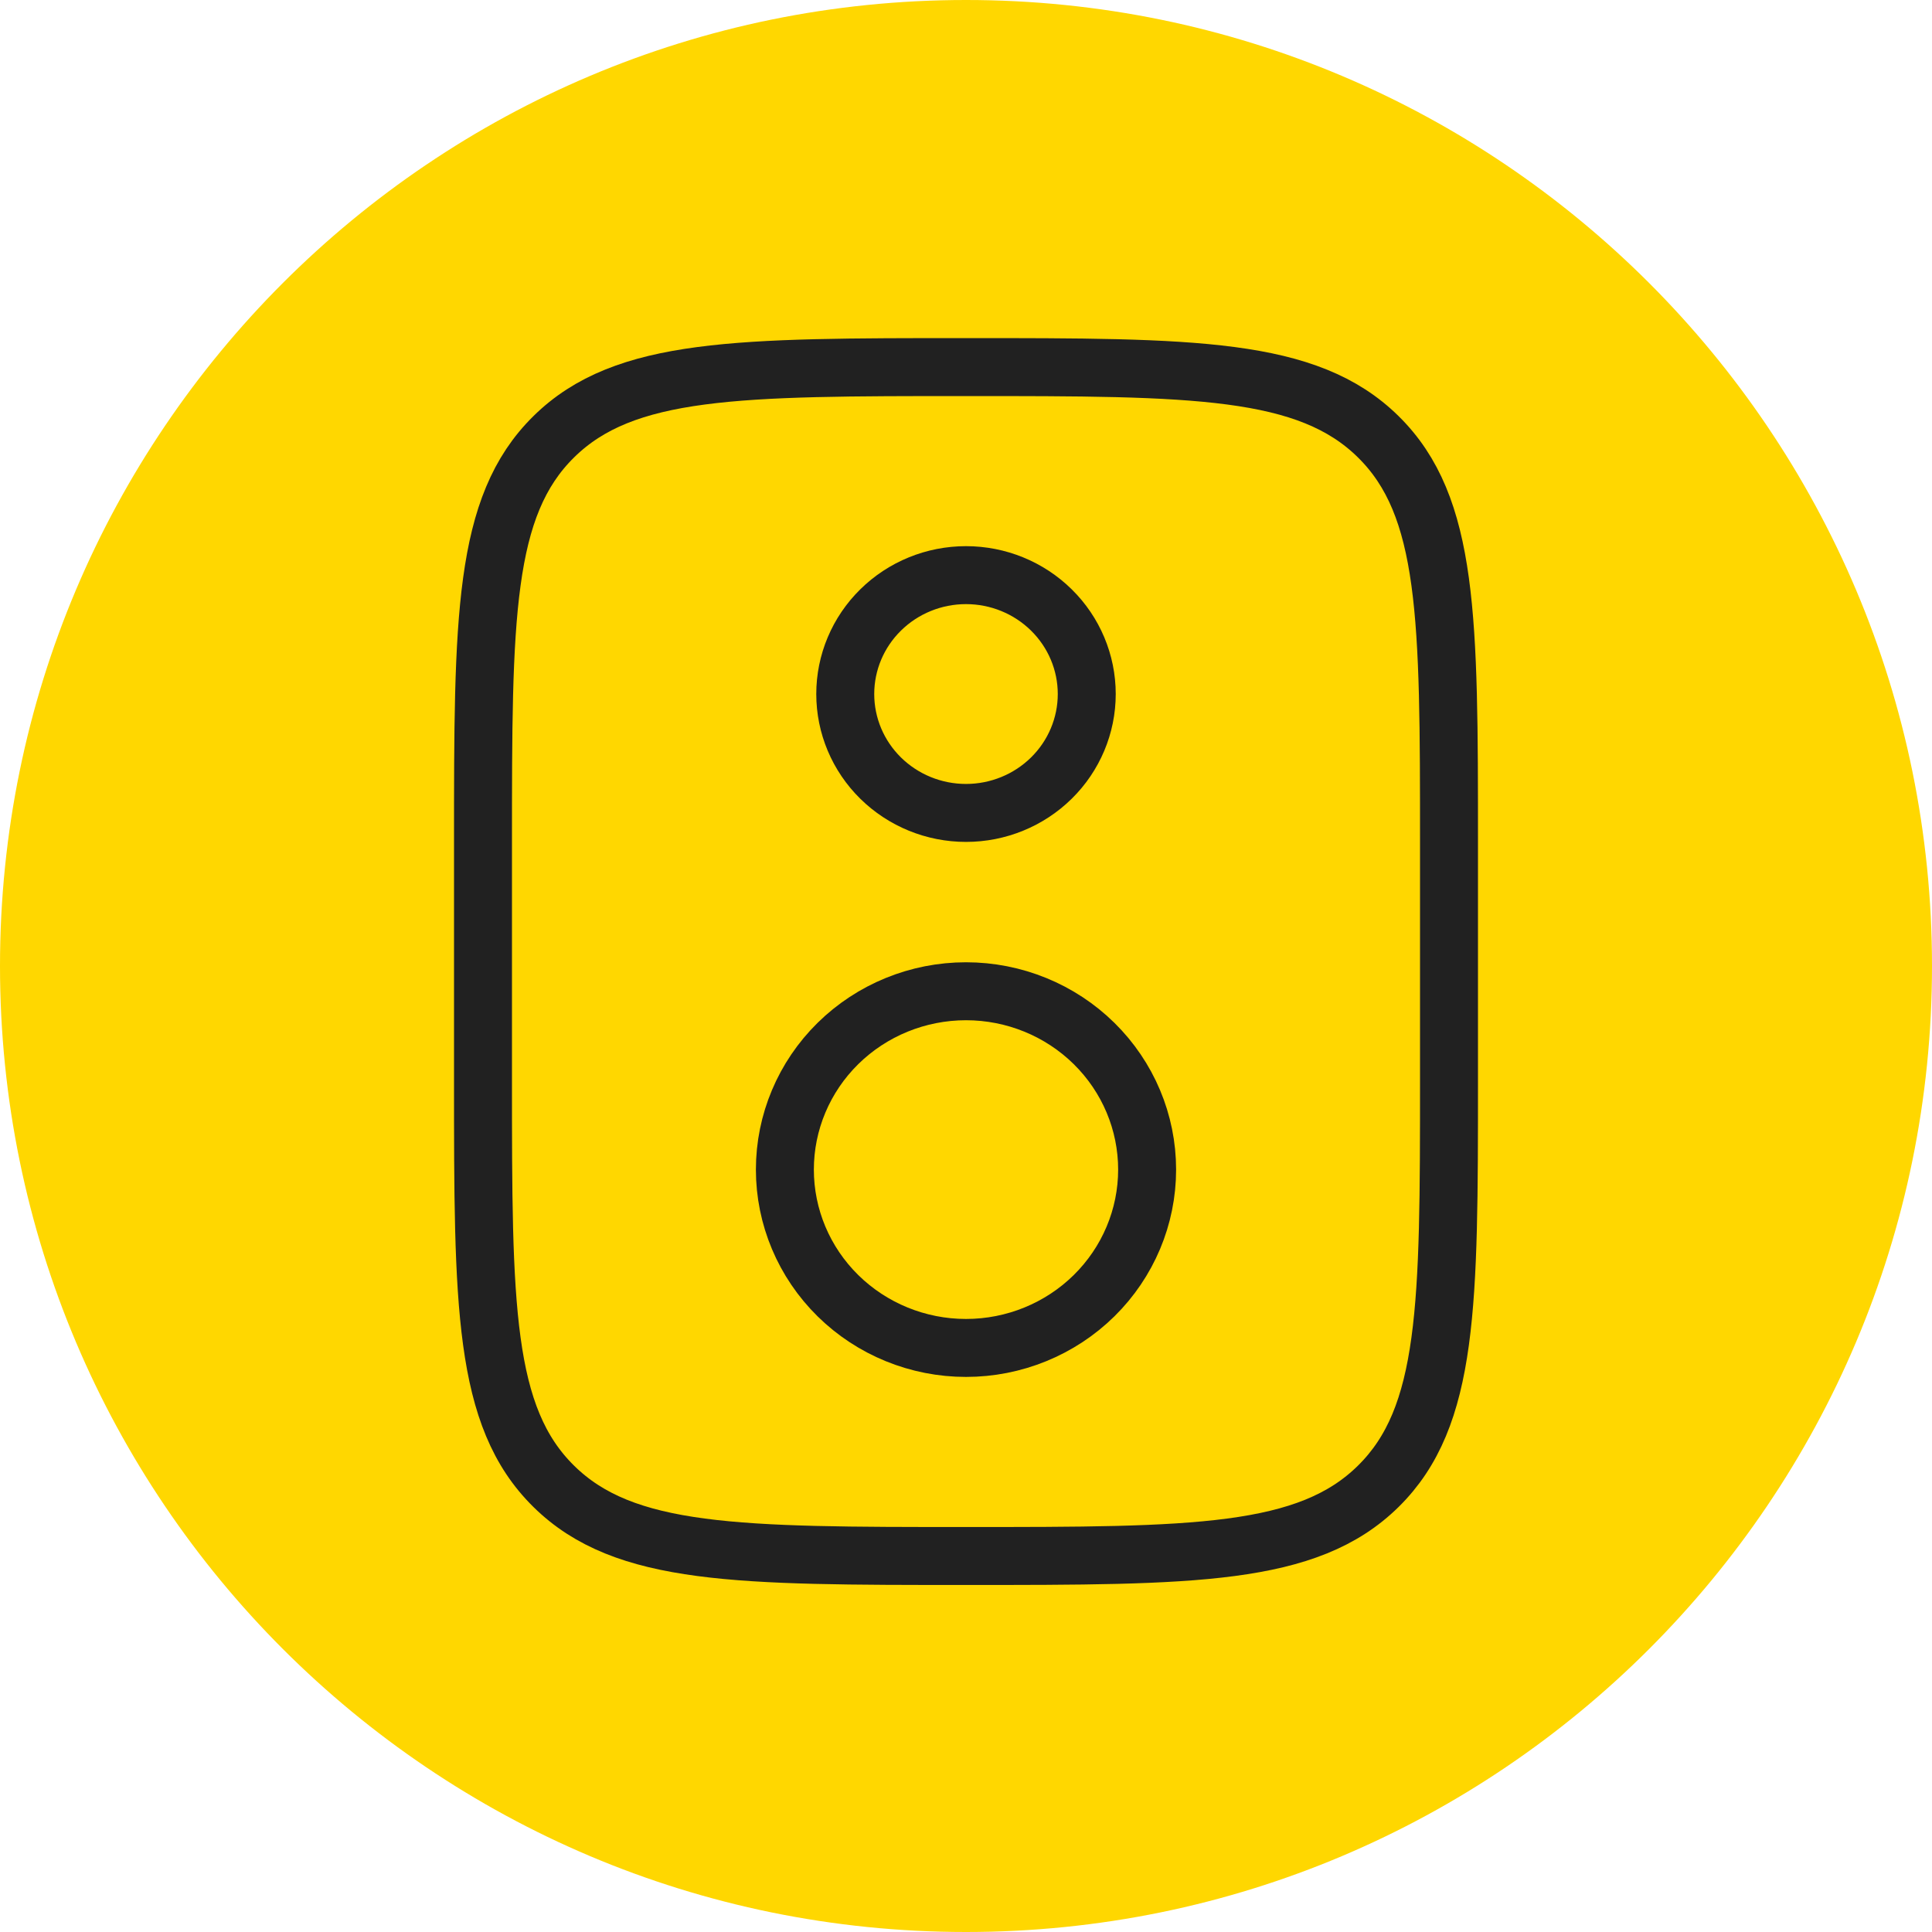
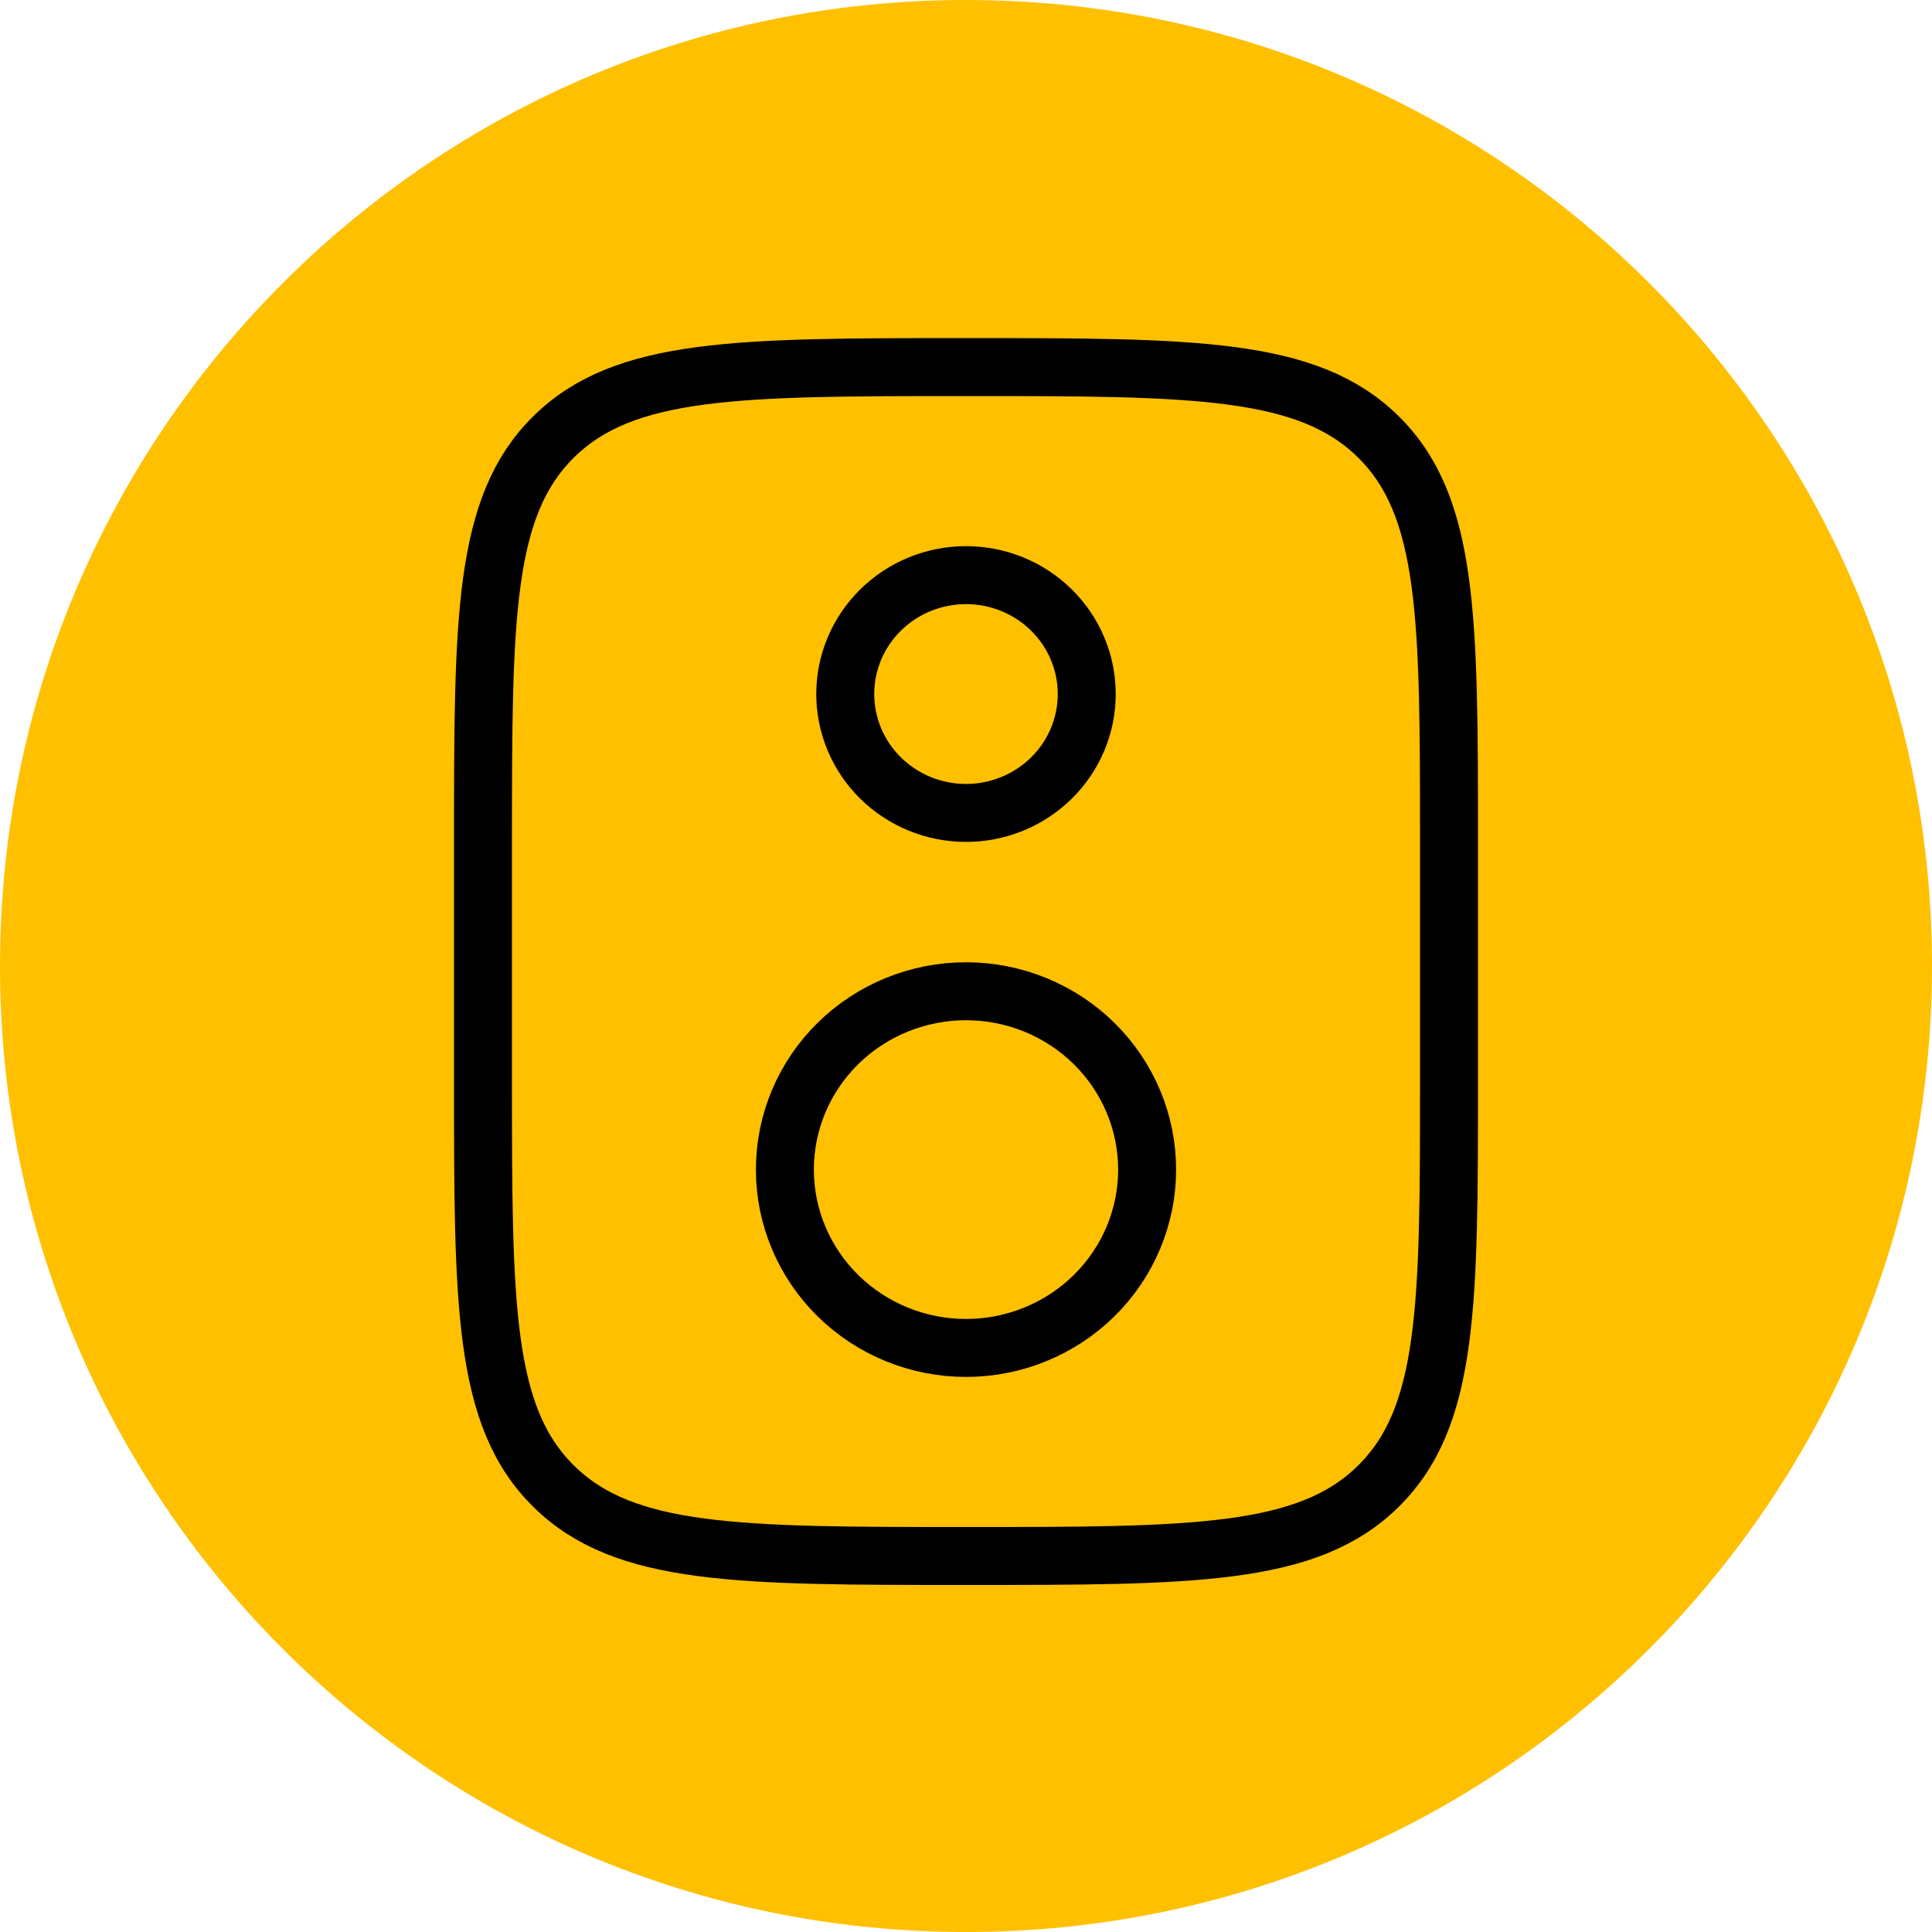
<svg xmlns="http://www.w3.org/2000/svg" width="100" height="100" viewBox="0 0 100 100" fill="none">
-   <circle cx="50" cy="50" r="50" fill="#FFD700" />
-   <path d="M25 43.615C25 32.012 25 26.209 28.663 22.606C32.322 19 38.216 19 50 19C61.784 19 67.678 19 71.338 22.606C75 26.209 75 32.012 75 43.615V55.923C75 67.526 75 73.329 71.338 76.932C67.678 80.538 61.784 80.538 50 80.538C38.216 80.538 32.322 80.538 28.663 76.932C25 73.329 25 67.526 25 55.923V43.615Z" stroke="#212121" stroke-width="3" />
-   <path d="M56.25 35.923C56.25 37.555 55.592 39.12 54.419 40.274C53.247 41.428 51.658 42.077 50 42.077C48.342 42.077 46.753 41.428 45.581 40.274C44.408 39.12 43.75 37.555 43.75 35.923C43.75 34.291 44.408 32.725 45.581 31.572C46.753 30.417 48.342 29.769 50 29.769C51.658 29.769 53.247 30.417 54.419 31.572C55.592 32.725 56.25 34.291 56.25 35.923ZM59.375 60.538C59.375 62.986 58.387 65.334 56.629 67.065C54.871 68.796 52.486 69.769 50 69.769C47.514 69.769 45.129 68.796 43.371 67.065C41.613 65.334 40.625 62.986 40.625 60.538C40.625 58.09 41.613 55.742 43.371 54.011C45.129 52.28 47.514 51.307 50 51.307C52.486 51.307 54.871 52.28 56.629 54.011C58.387 55.742 59.375 58.09 59.375 60.538Z" stroke="#212121" stroke-width="3" />
+   <circle cx="50" cy="50" r="50" fill="#FFC000" />
+   <path d="M25 43.615C25 32.012 25 26.209 28.663 22.606C32.322 19 38.216 19 50 19C61.784 19 67.678 19 71.338 22.606C75 26.209 75 32.012 75 43.615V55.923C75 67.526 75 73.329 71.338 76.932C67.678 80.538 61.784 80.538 50 80.538C38.216 80.538 32.322 80.538 28.663 76.932C25 73.329 25 67.526 25 55.923V43.615Z" stroke="#000000" stroke-width="3" />
+   <path d="M56.25 35.923C56.25 37.555 55.592 39.12 54.419 40.274C53.247 41.428 51.658 42.077 50 42.077C48.342 42.077 46.753 41.428 45.581 40.274C44.408 39.12 43.75 37.555 43.75 35.923C43.75 34.291 44.408 32.725 45.581 31.572C46.753 30.417 48.342 29.769 50 29.769C51.658 29.769 53.247 30.417 54.419 31.572C55.592 32.725 56.25 34.291 56.25 35.923ZM59.375 60.538C59.375 62.986 58.387 65.334 56.629 67.065C54.871 68.796 52.486 69.769 50 69.769C47.514 69.769 45.129 68.796 43.371 67.065C41.613 65.334 40.625 62.986 40.625 60.538C40.625 58.09 41.613 55.742 43.371 54.011C45.129 52.28 47.514 51.307 50 51.307C52.486 51.307 54.871 52.28 56.629 54.011C58.387 55.742 59.375 58.09 59.375 60.538Z" stroke="#000000" stroke-width="3" />
</svg>
